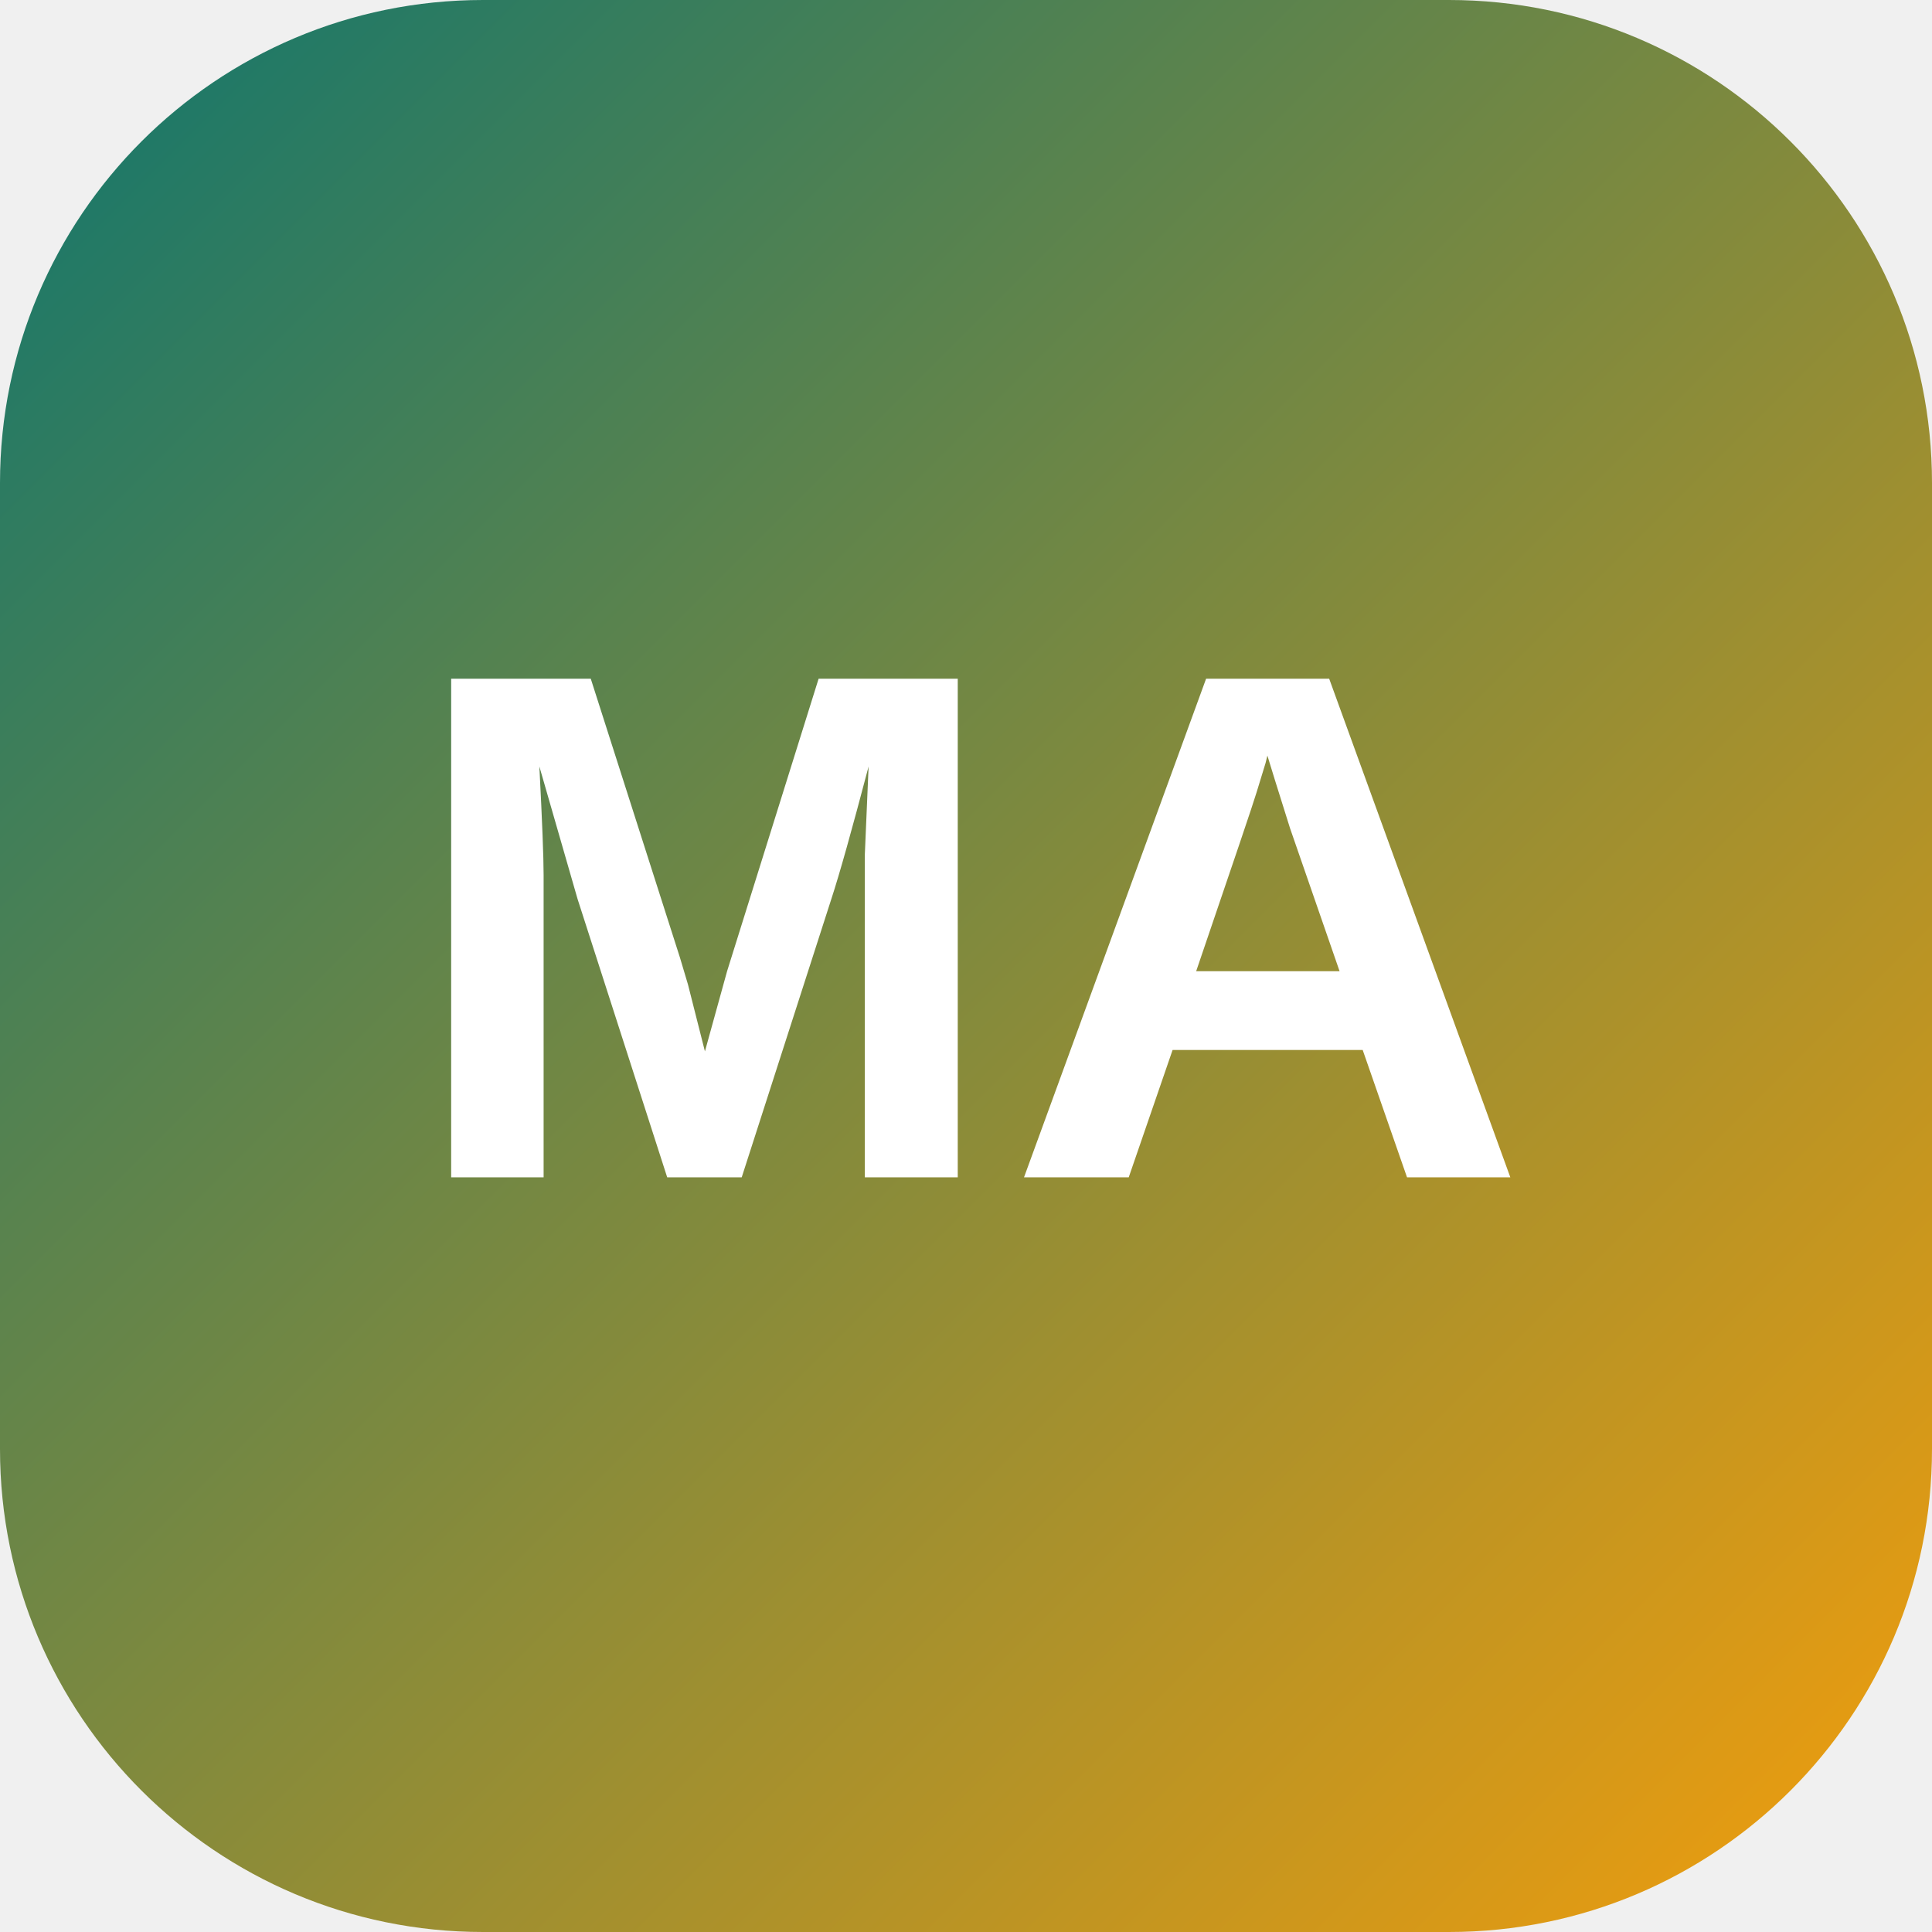
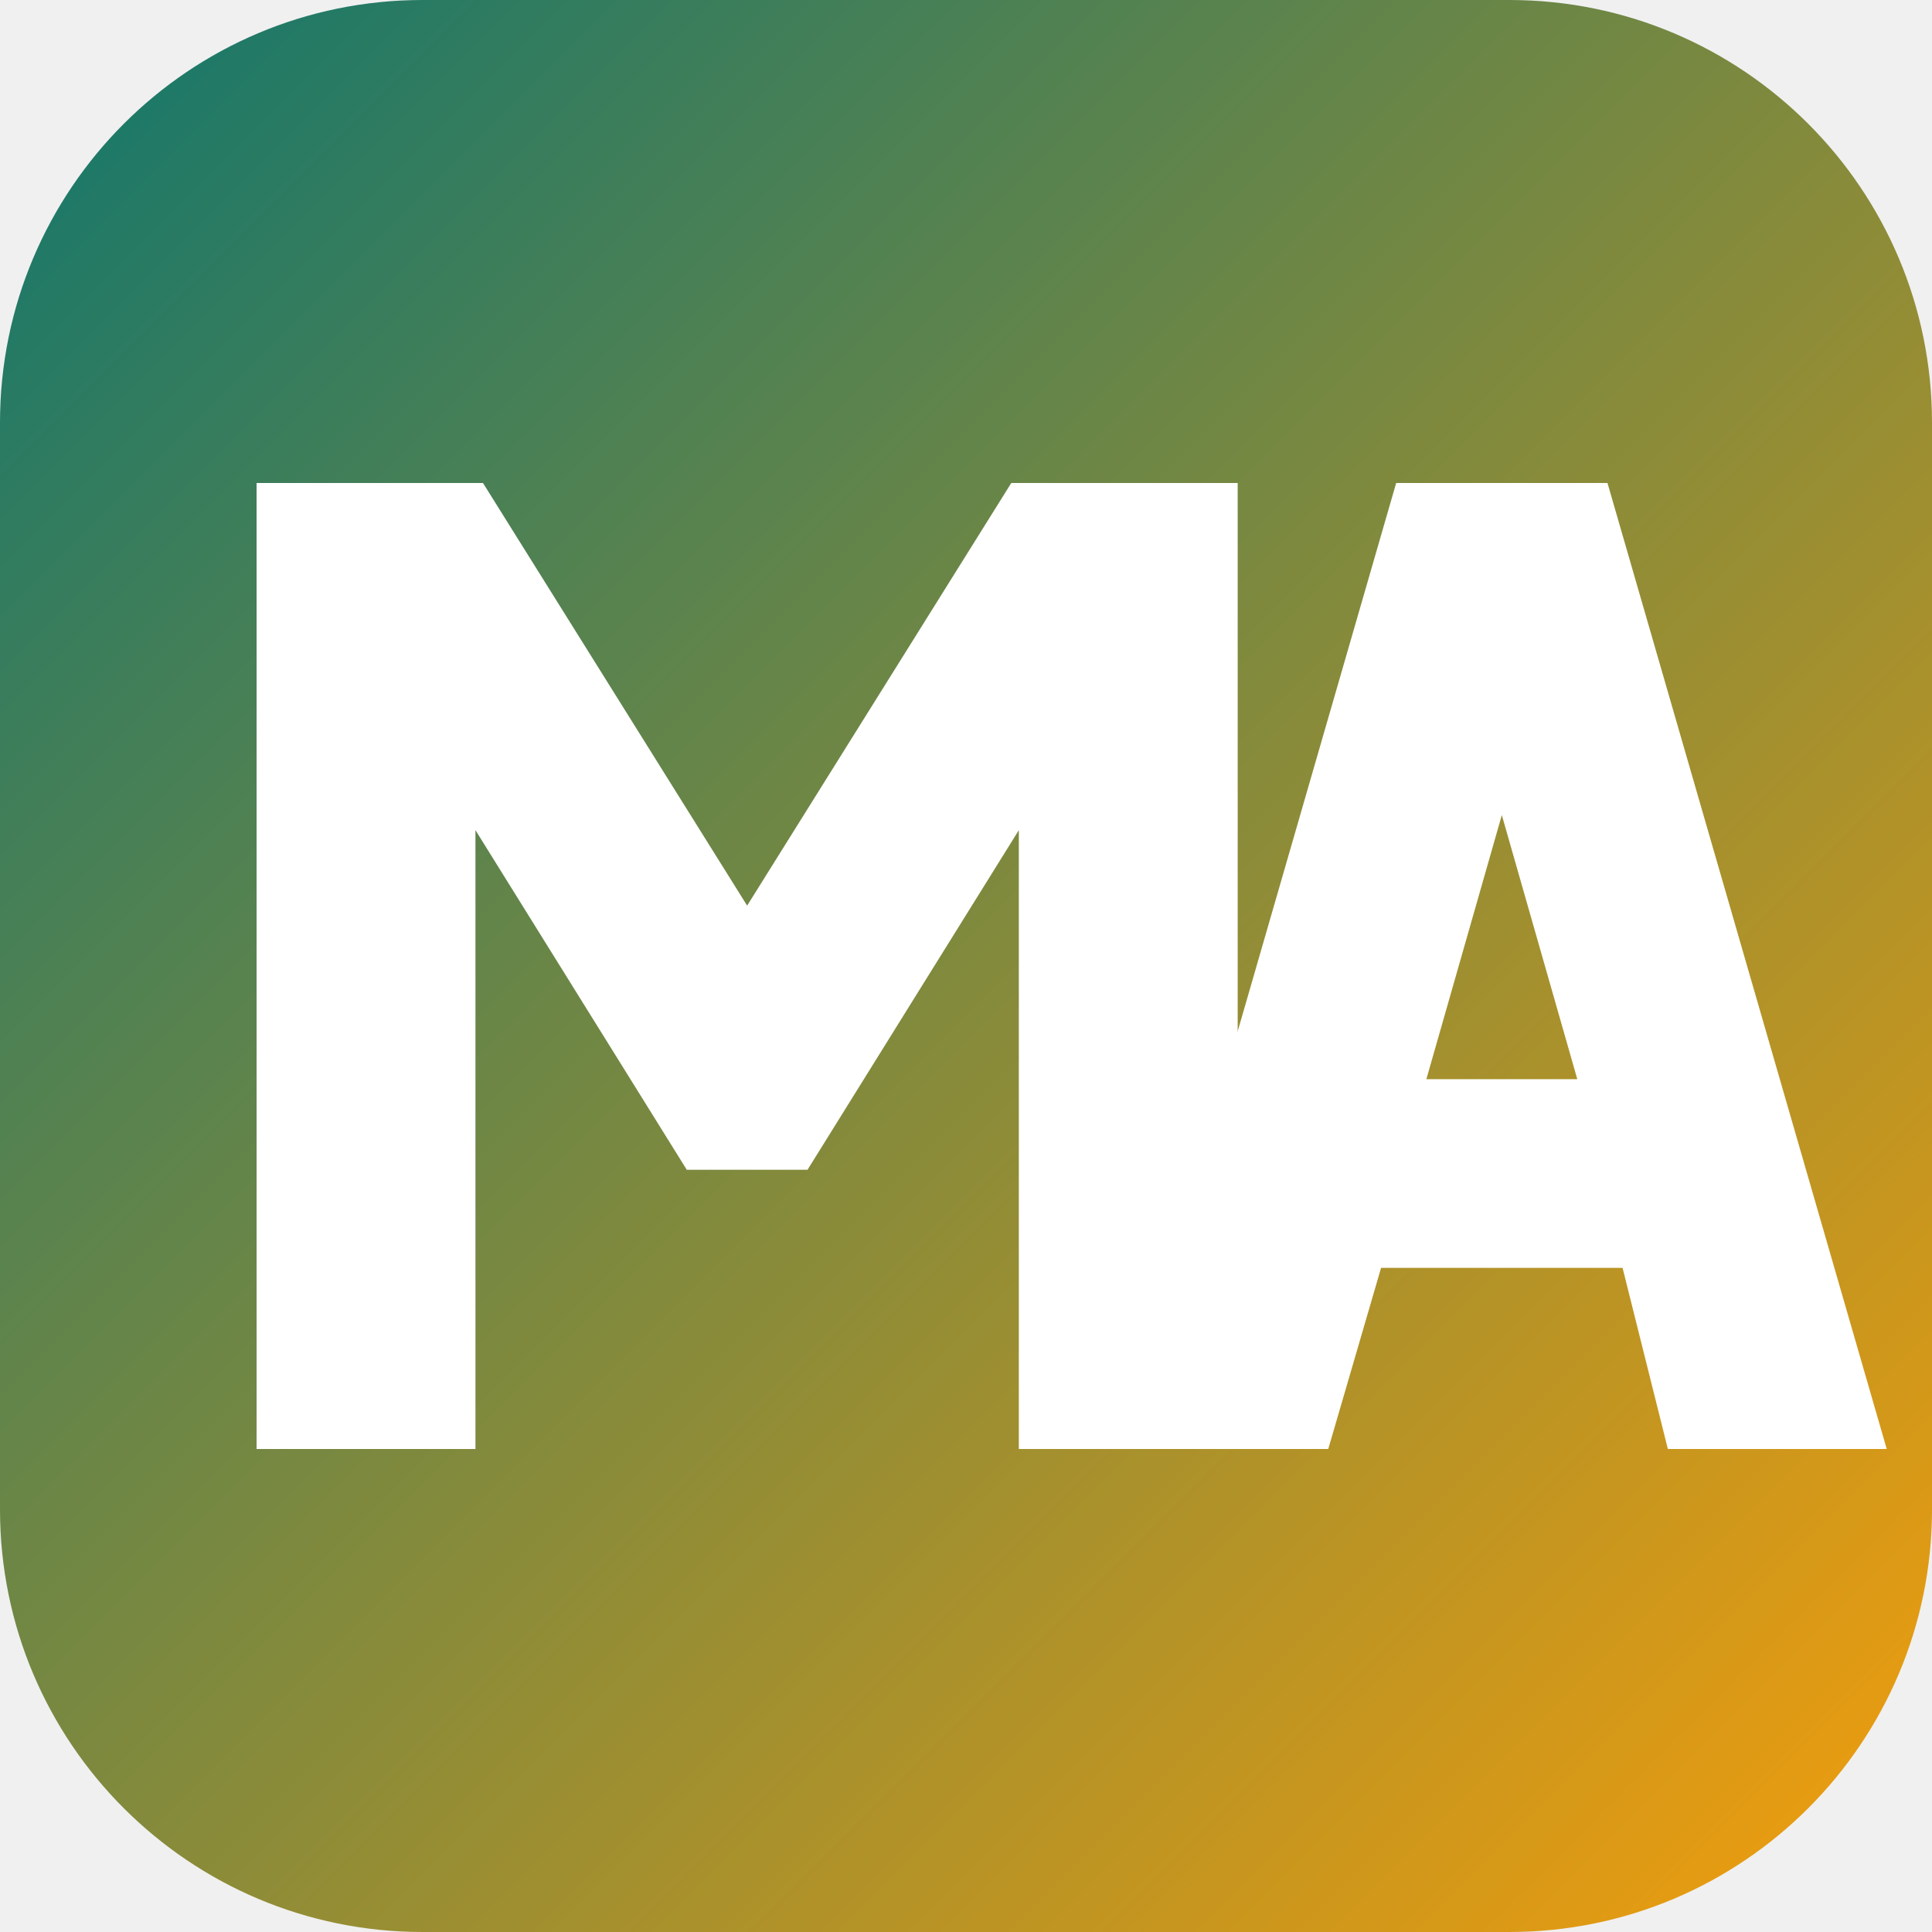
- <svg xmlns="http://www.w3.org/2000/svg" viewBox="0 0 64 64" role="img" aria-label="MA favicon">
+ <svg xmlns="http://www.w3.org/2000/svg" viewBox="0 0 256 256" role="img" aria-label="MA favicon">
  <defs>
    <linearGradient id="bg" x1="0" y1="0" x2="1" y2="1">
      <stop offset="0%" stop-color="#0f766e" />
      <stop offset="100%" stop-color="#f59e0b" />
    </linearGradient>
  </defs>
-   <rect width="64" height="64" rx="16" fill="url(#bg)" />
-   <text x="32" y="39" text-anchor="middle" font-family="Sora, Manrope, Arial, sans-serif" font-size="24" font-weight="800" fill="#ffffff">
-     MA
-   </text>
+   <rect width="256" height="256" rx="56" fill="url(#bg)" />
+   <path d="M34 192V64h30l35 56 35-56h30v128h-29v-82l-28 45h-16l-28-45v82H34z" fill="#fff" />
+   <path d="M148 192l37-128h28l37 128h-29l-6-24h-32l-7 24h-28zm41-49h20l-10-35-10 35z" fill="#fff" />
</svg>
